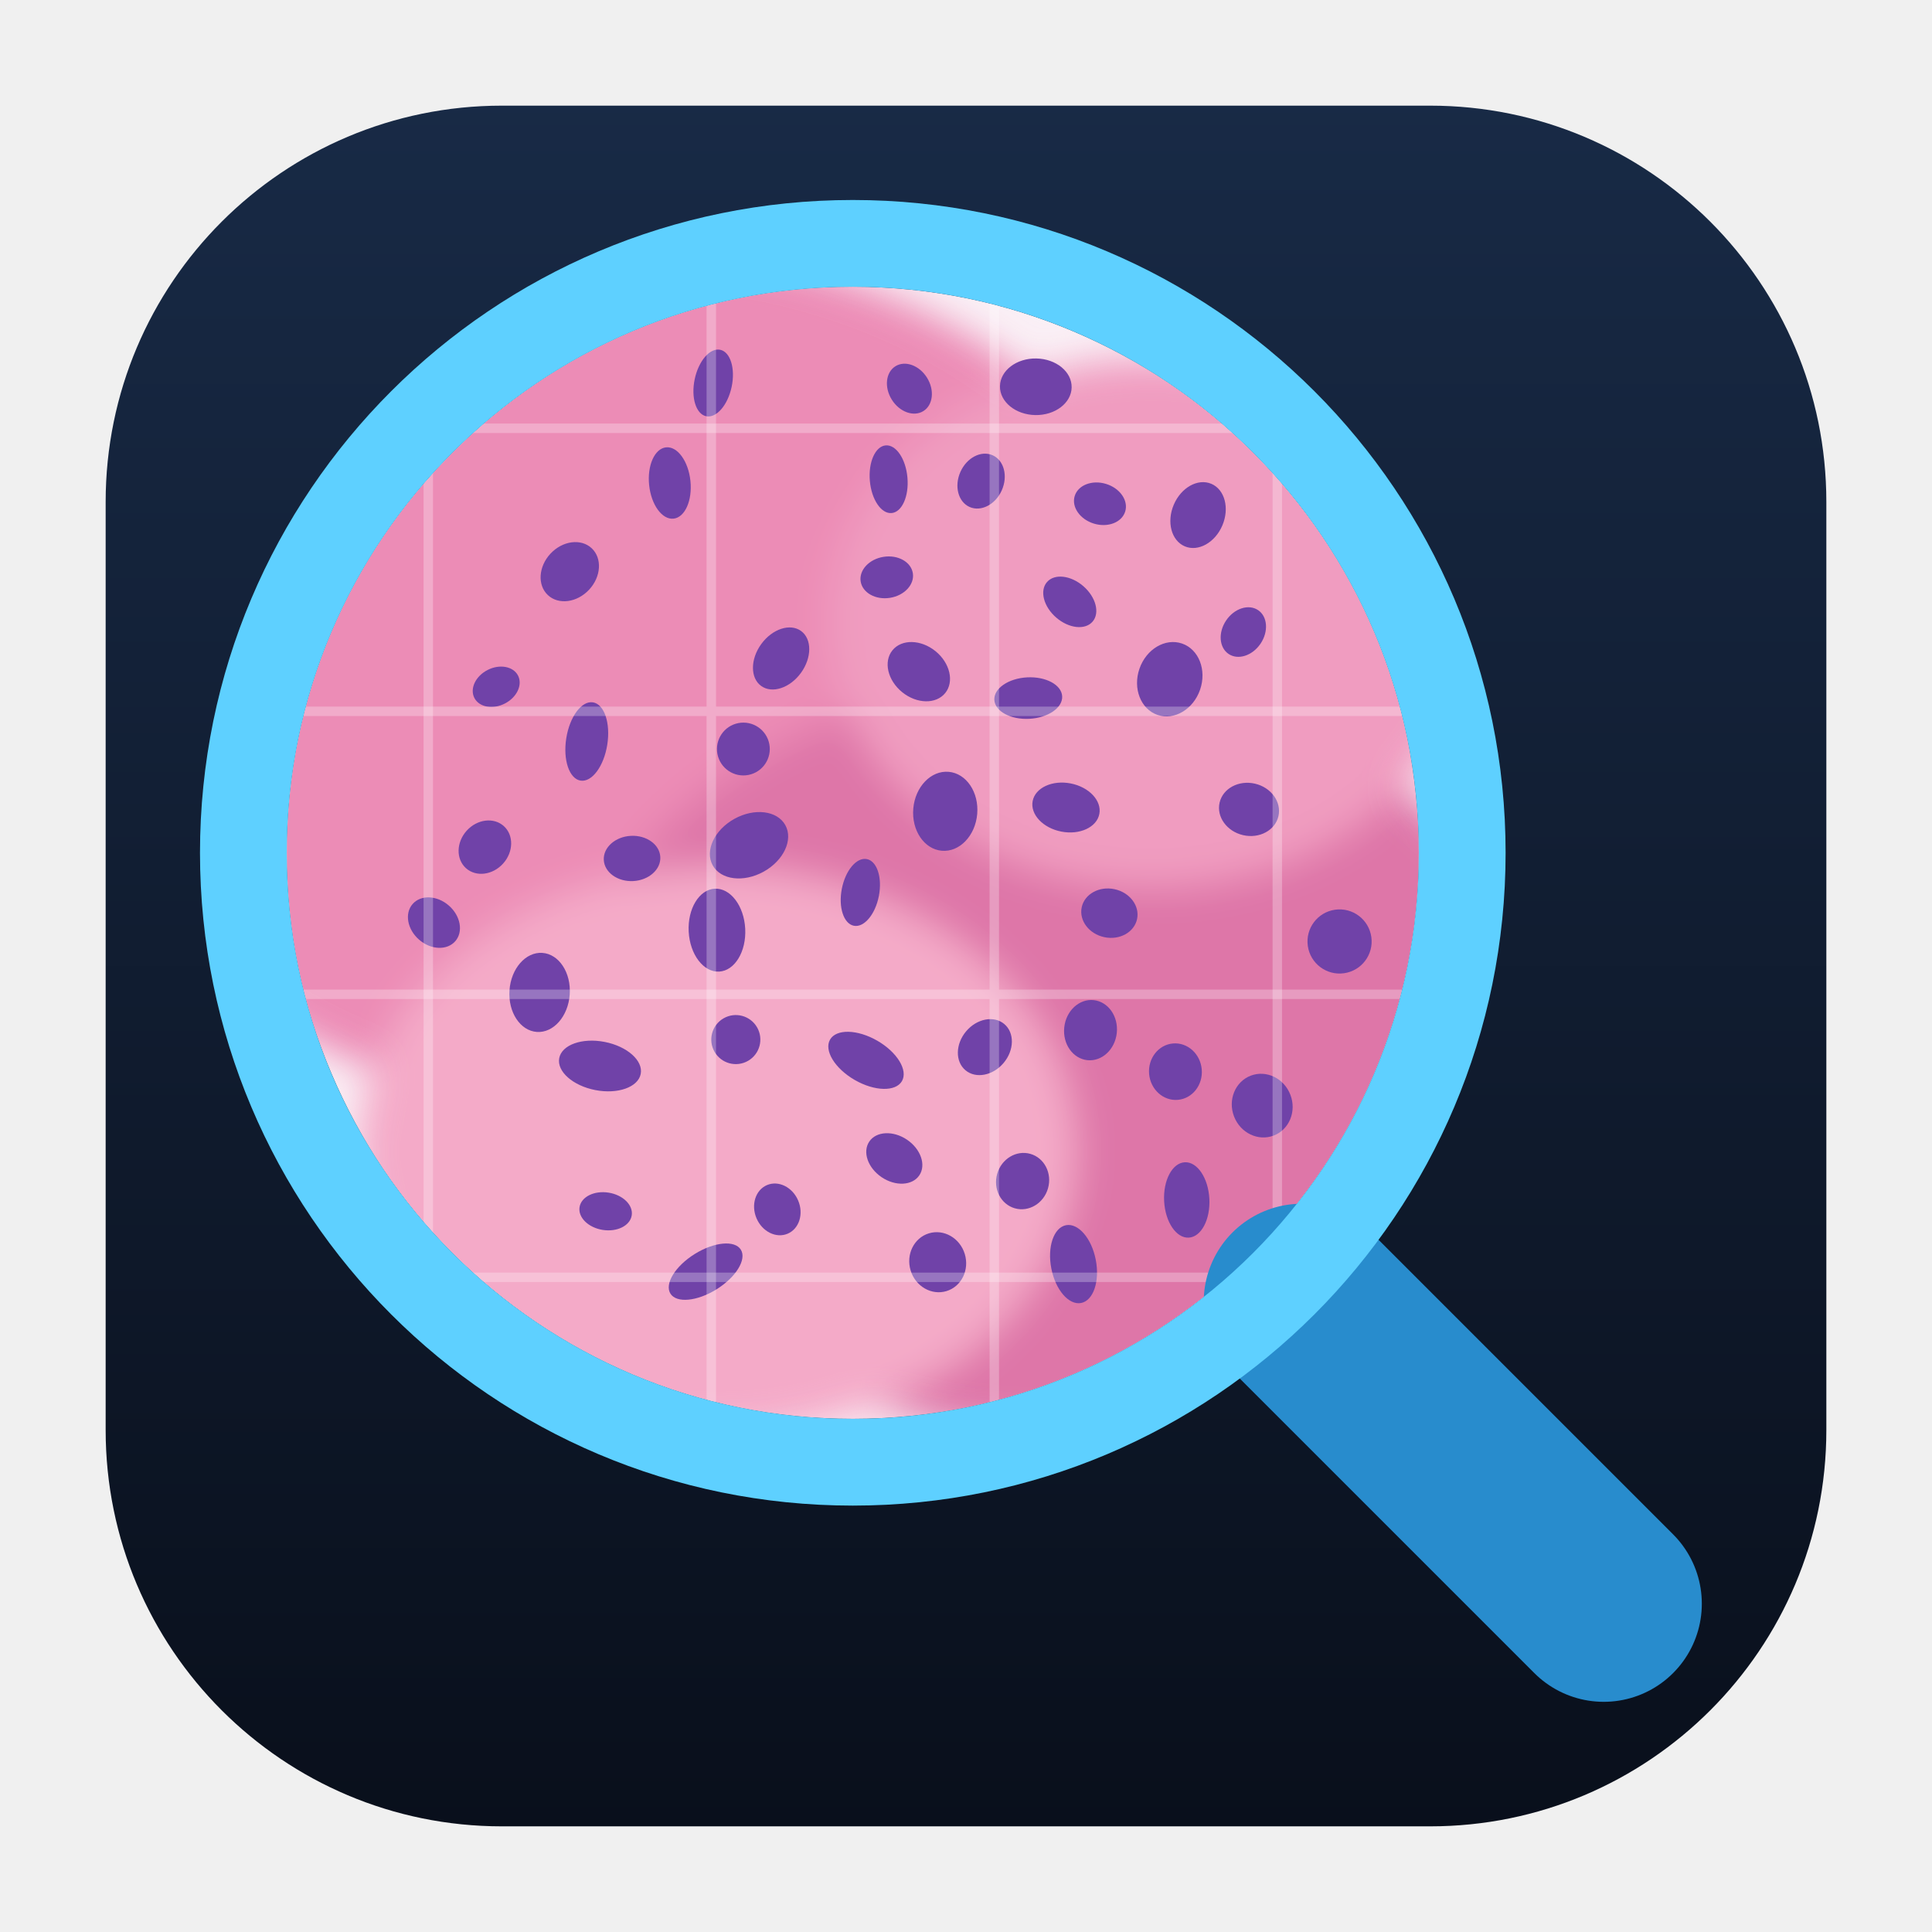
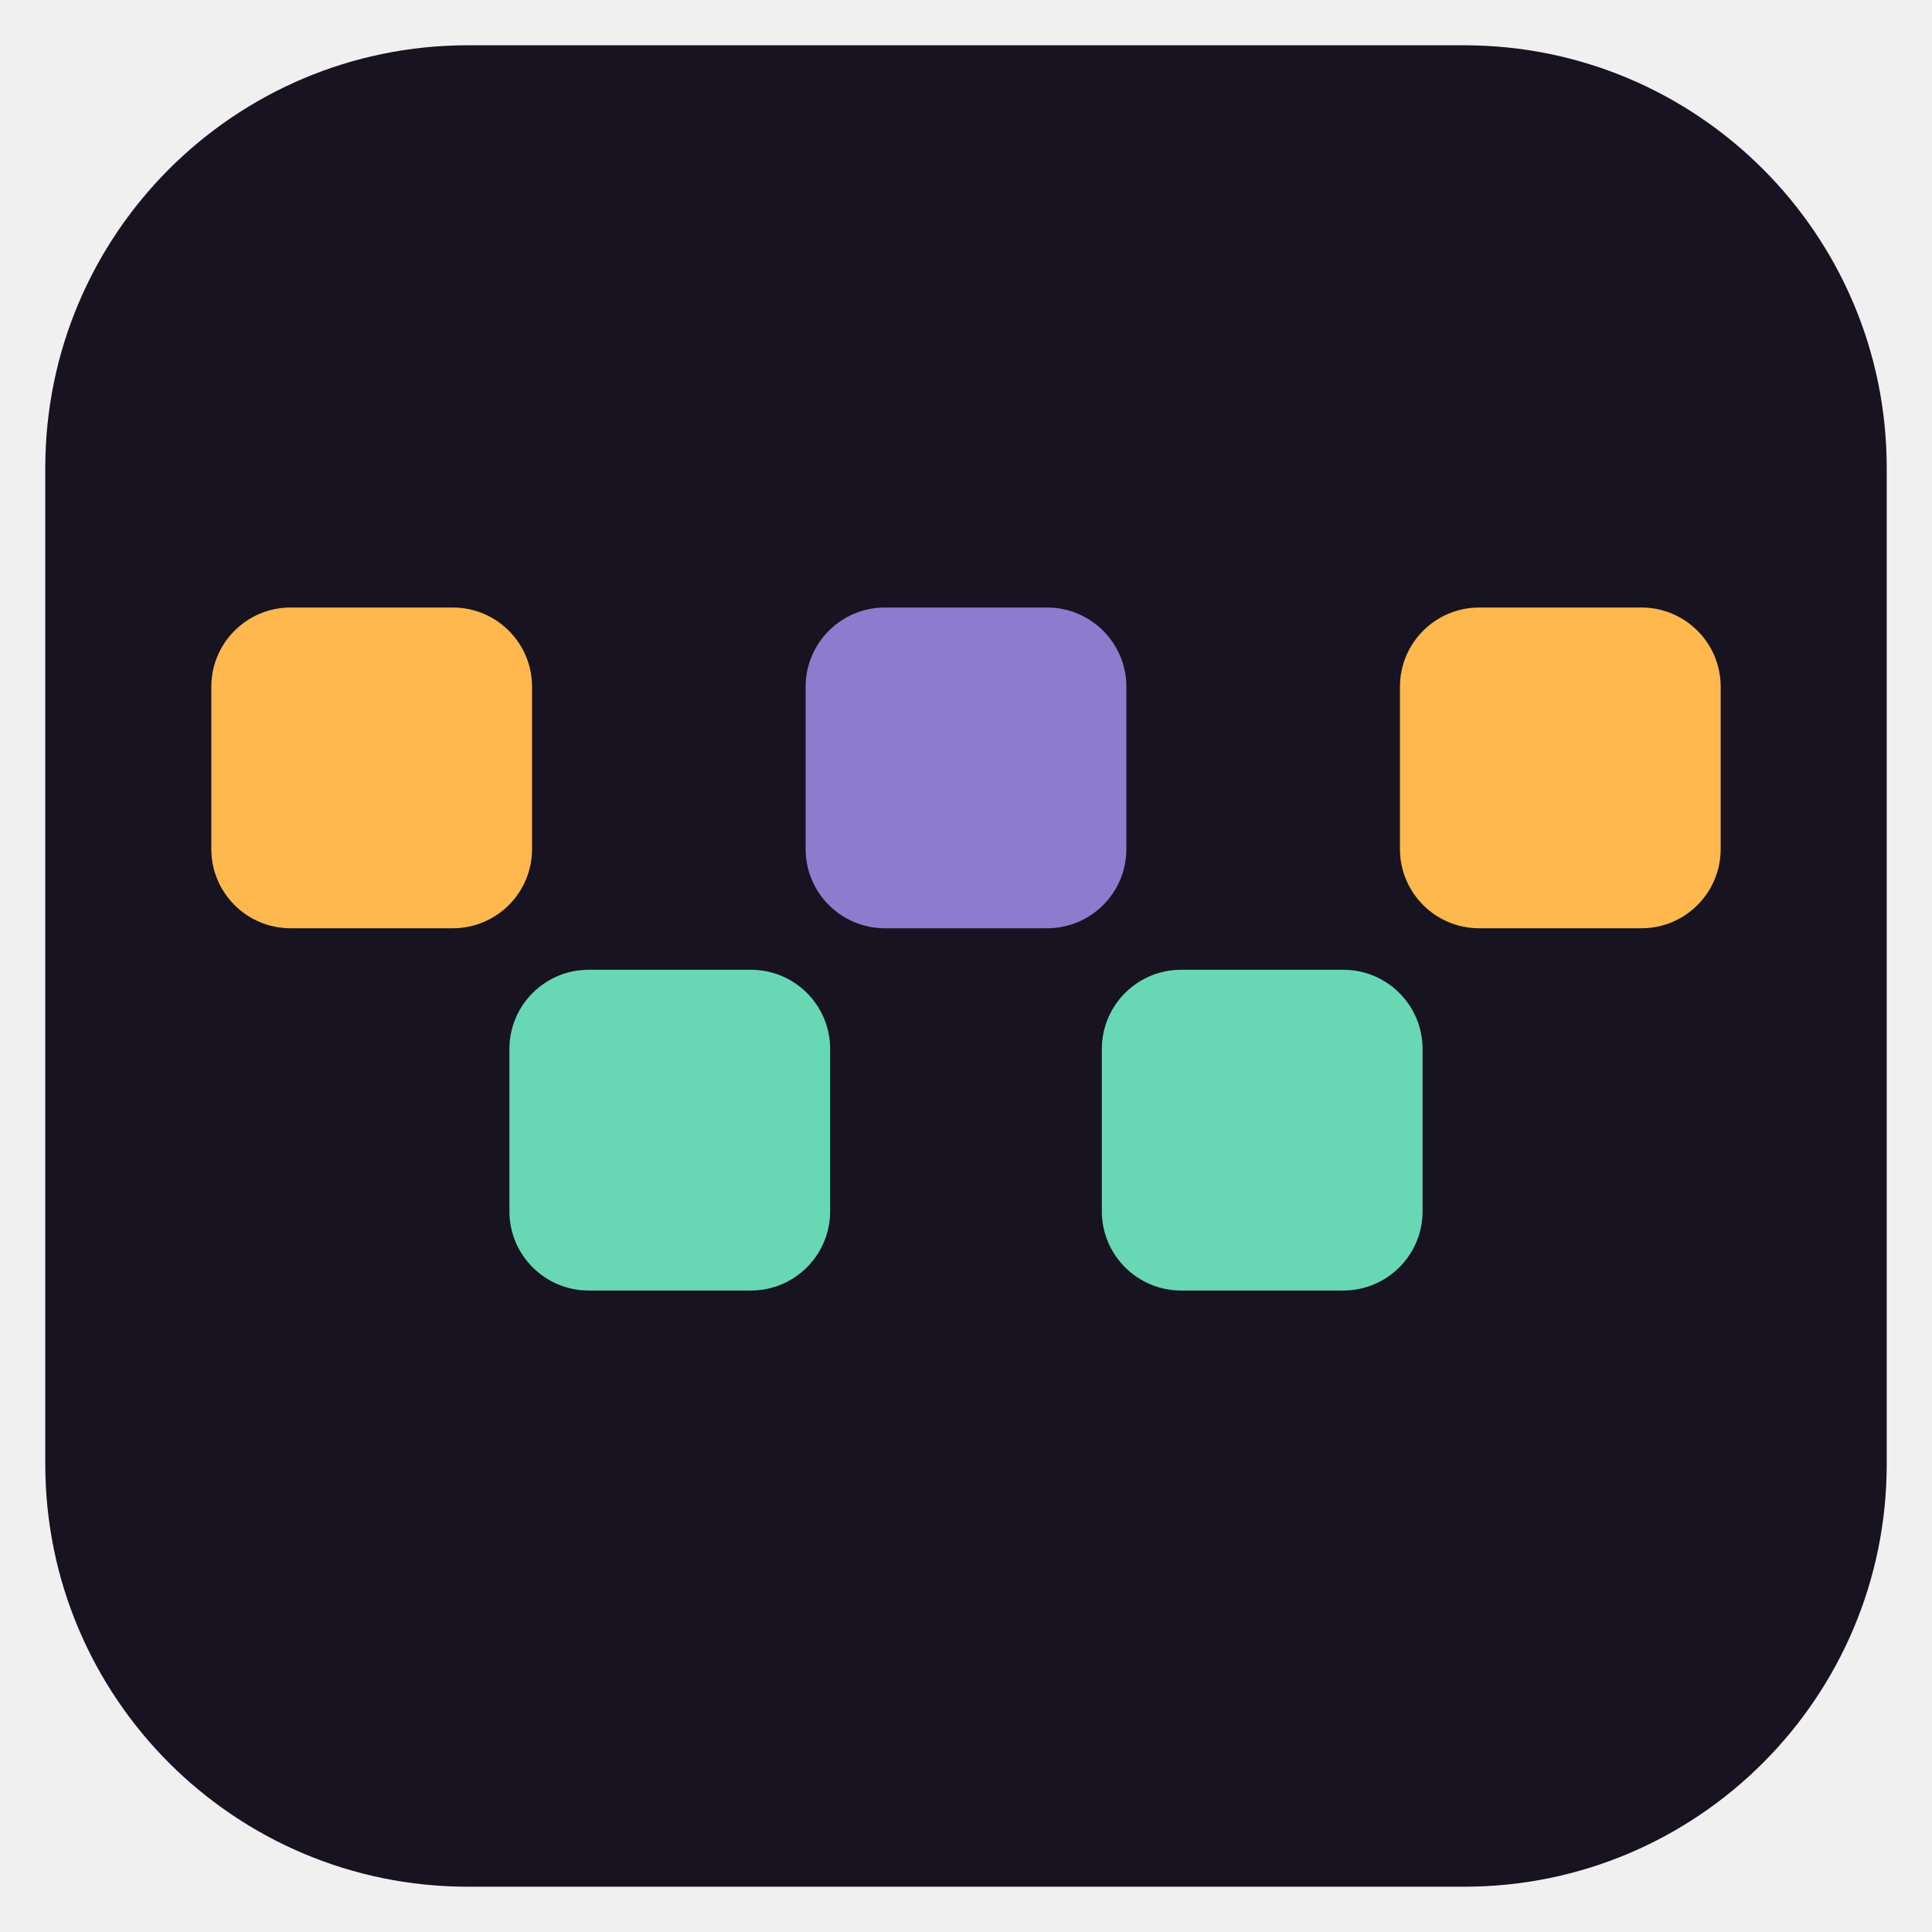
<svg xmlns="http://www.w3.org/2000/svg" viewBox="0 0 1024 1024">
-   <defs>
-     <linearGradient id="bg" x1="0" y1="0" x2="0" y2="1">
-       <stop offset="0" stop-color="rgb(24, 42, 70)" />
-       <stop offset="1" stop-color="rgb(9, 15, 27)" />
-     </linearGradient>
-     <clipPath id="lens">
-       <circle cx="452" cy="452" r="300" />
-     </clipPath>
-     <filter id="soft">
-       <feGaussianBlur stdDeviation="10" />
-     </filter>
-   </defs>
-   <rect x="56" y="56" width="912" height="912" rx="210" fill="url(#bg)" />
-   <g clip-path="url(#lens)">
-     <rect width="1024" height="1024" fill="rgb(250,240,246)" />
-     <g filter="url(#soft)">
-       <ellipse cx="330" cy="360" rx="300" ry="230" fill="rgb(236, 140, 182)" />
-       <ellipse cx="560" cy="560" rx="260" ry="200" fill="rgb(222, 118, 168)" />
-       <ellipse cx="380" cy="610" rx="190" ry="150" fill="rgb(244, 170, 200)" />
-       <ellipse cx="610" cy="330" rx="170" ry="140" fill="rgb(240, 156, 192)" />
-     </g>
-     <g fill="rgb(112, 66, 168)">
-       <ellipse cx="355" cy="256" rx="19" ry="11" transform="rotate(-96 355 256)" />
-       <ellipse cx="378" cy="203" rx="18" ry="10" transform="rotate(-78 378 203)" />
-       <ellipse cx="412" cy="641" rx="14" ry="12" transform="rotate(-113 412 641)" />
-       <ellipse cx="710" cy="499" rx="17" ry="17" transform="rotate(-8 710 499)" />
-       <ellipse cx="659" cy="335" rx="14" ry="11" transform="rotate(-56 659 335)" />
-       <ellipse cx="635" cy="273" rx="18" ry="14" transform="rotate(-67 635 273)" />
-       <ellipse cx="482" cy="206" rx="14" ry="11" transform="rotate(-122 482 206)" />
-       <ellipse cx="414" cy="349" rx="18" ry="13" transform="rotate(-54 414 349)" />
-       <ellipse cx="623" cy="568" rx="15" ry="14" transform="rotate(-95 623 568)" />
-       <ellipse cx="669" cy="586" rx="16" ry="17" transform="rotate(-21 669 586)" />
-       <ellipse cx="257" cy="449" rx="13" ry="15" transform="rotate(-138 257 449)" />
-       <ellipse cx="497" cy="669" rx="16" ry="15" transform="rotate(-107 497 669)" />
-       <ellipse cx="501" cy="430" rx="21" ry="17" transform="rotate(-85 501 430)" />
-       <ellipse cx="549" cy="205" rx="19" ry="15" transform="rotate(-179 549 205)" />
-       <ellipse cx="390" cy="551" rx="13" ry="13" transform="rotate(-30 390 551)" />
-       <ellipse cx="311" cy="393" rx="21" ry="11" transform="rotate(-81 311 393)" />
-       <ellipse cx="374" cy="674" rx="22" ry="11" transform="rotate(-32 374 674)" />
-       <ellipse cx="302" cy="303" rx="17" ry="14" transform="rotate(-47 302 303)" />
-       <ellipse cx="380" cy="493" rx="22" ry="15" transform="rotate(-93 380 493)" />
-       <ellipse cx="522" cy="555" rx="13" ry="16" transform="rotate(-140 522 555)" />
-       <ellipse cx="394" cy="397" rx="14" ry="14" transform="rotate(-11 394 397)" />
-       <ellipse cx="263" cy="364" rx="13" ry="10" transform="rotate(-27 263 364)" />
-       <ellipse cx="520" cy="255" rx="15" ry="12" transform="rotate(-66 520 255)" />
-       <ellipse cx="321" cy="642" rx="14" ry="10" transform="rotate(-171 321 642)" />
-       <ellipse cx="471" cy="254" rx="18" ry="10" transform="rotate(-95 471 254)" />
-       <ellipse cx="567" cy="319" rx="16" ry="11" transform="rotate(-139 567 319)" />
-       <ellipse cx="474" cy="614" rx="16" ry="12" transform="rotate(-146 474 614)" />
-       <ellipse cx="629" cy="636" rx="20" ry="12" transform="rotate(-93 629 636)" />
-       <ellipse cx="318" cy="565" rx="22" ry="13" transform="rotate(-169 318 565)" />
-       <ellipse cx="286" cy="526" rx="21" ry="16" transform="rotate(-86 286 526)" />
-       <ellipse cx="542" cy="626" rx="14" ry="15" transform="rotate(-164 542 626)" />
-       <ellipse cx="620" cy="360" rx="20" ry="17" transform="rotate(-71 620 360)" />
-       <ellipse cx="583" cy="267" rx="14" ry="11" transform="rotate(-163 583 267)" />
-       <ellipse cx="545" cy="370" rx="18" ry="11" transform="rotate(-3 545 370)" />
-       <ellipse cx="456" cy="473" rx="18" ry="10" transform="rotate(-79 456 473)" />
-       <ellipse cx="487" cy="356" rx="18" ry="14" transform="rotate(-141 487 356)" />
-       <ellipse cx="230" cy="489" rx="15" ry="12" transform="rotate(-139 230 489)" />
-       <ellipse cx="565" cy="428" rx="18" ry="13" transform="rotate(-169 565 428)" />
-       <ellipse cx="569" cy="670" rx="21" ry="12" transform="rotate(-101 569 670)" />
-       <ellipse cx="578" cy="546" rx="14" ry="16" transform="rotate(-174 578 546)" />
-       <ellipse cx="397" cy="448" rx="22" ry="16" transform="rotate(-29 397 448)" />
-       <ellipse cx="662" cy="429" rx="16" ry="14" transform="rotate(-167 662 429)" />
-       <ellipse cx="470" cy="306" rx="14" ry="11" transform="rotate(-9 470 306)" />
-       <ellipse cx="335" cy="455" rx="15" ry="12" transform="rotate(-3 335 455)" />
-       <ellipse cx="588" cy="484" rx="15" ry="13" transform="rotate(-168 588 484)" />
-       <ellipse cx="459" cy="562" rx="22" ry="12" transform="rotate(-150 459 562)" />
-     </g>
-     <g stroke="#fff" stroke-opacity=".27" stroke-width="5">
-       <path d="M-73 0V1024M0 -73H1024" />
-       <path d="M77 0V1024M0 77H1024" />
-       <path d="M227 0V1024M0 227H1024" />
-       <path d="M377 0V1024M0 377H1024" />
-       <path d="M527 0V1024M0 527H1024" />
-       <path d="M677 0V1024M0 677H1024" />
-       <path d="M827 0V1024M0 827H1024" />
-     </g>
+   <rect x="24" y="24" width="976" height="976" rx="224" fill="#171321" />
+   <g>
+     <rect x="112" y="322" width="170" height="170" rx="42" fill="#FFB84D" />
+     <rect x="270" y="514" width="170" height="170" rx="42" fill="#68D8B4" />
+     <rect x="427" y="322" width="170" height="170" rx="42" fill="#8D7BCE" />
+     <rect x="584" y="514" width="170" height="170" rx="42" fill="#68D8B4" />
+     <rect x="742" y="322" width="170" height="170" rx="42" fill="#FFB84D" />
  </g>
-   <line x1="690" y1="690" x2="850" y2="850" stroke="rgb(40, 140, 205)" stroke-width="104" stroke-linecap="round" />
-   <circle cx="452" cy="452" r="323" fill="none" stroke="rgb(94, 208, 255)" stroke-width="46" />
</svg>
